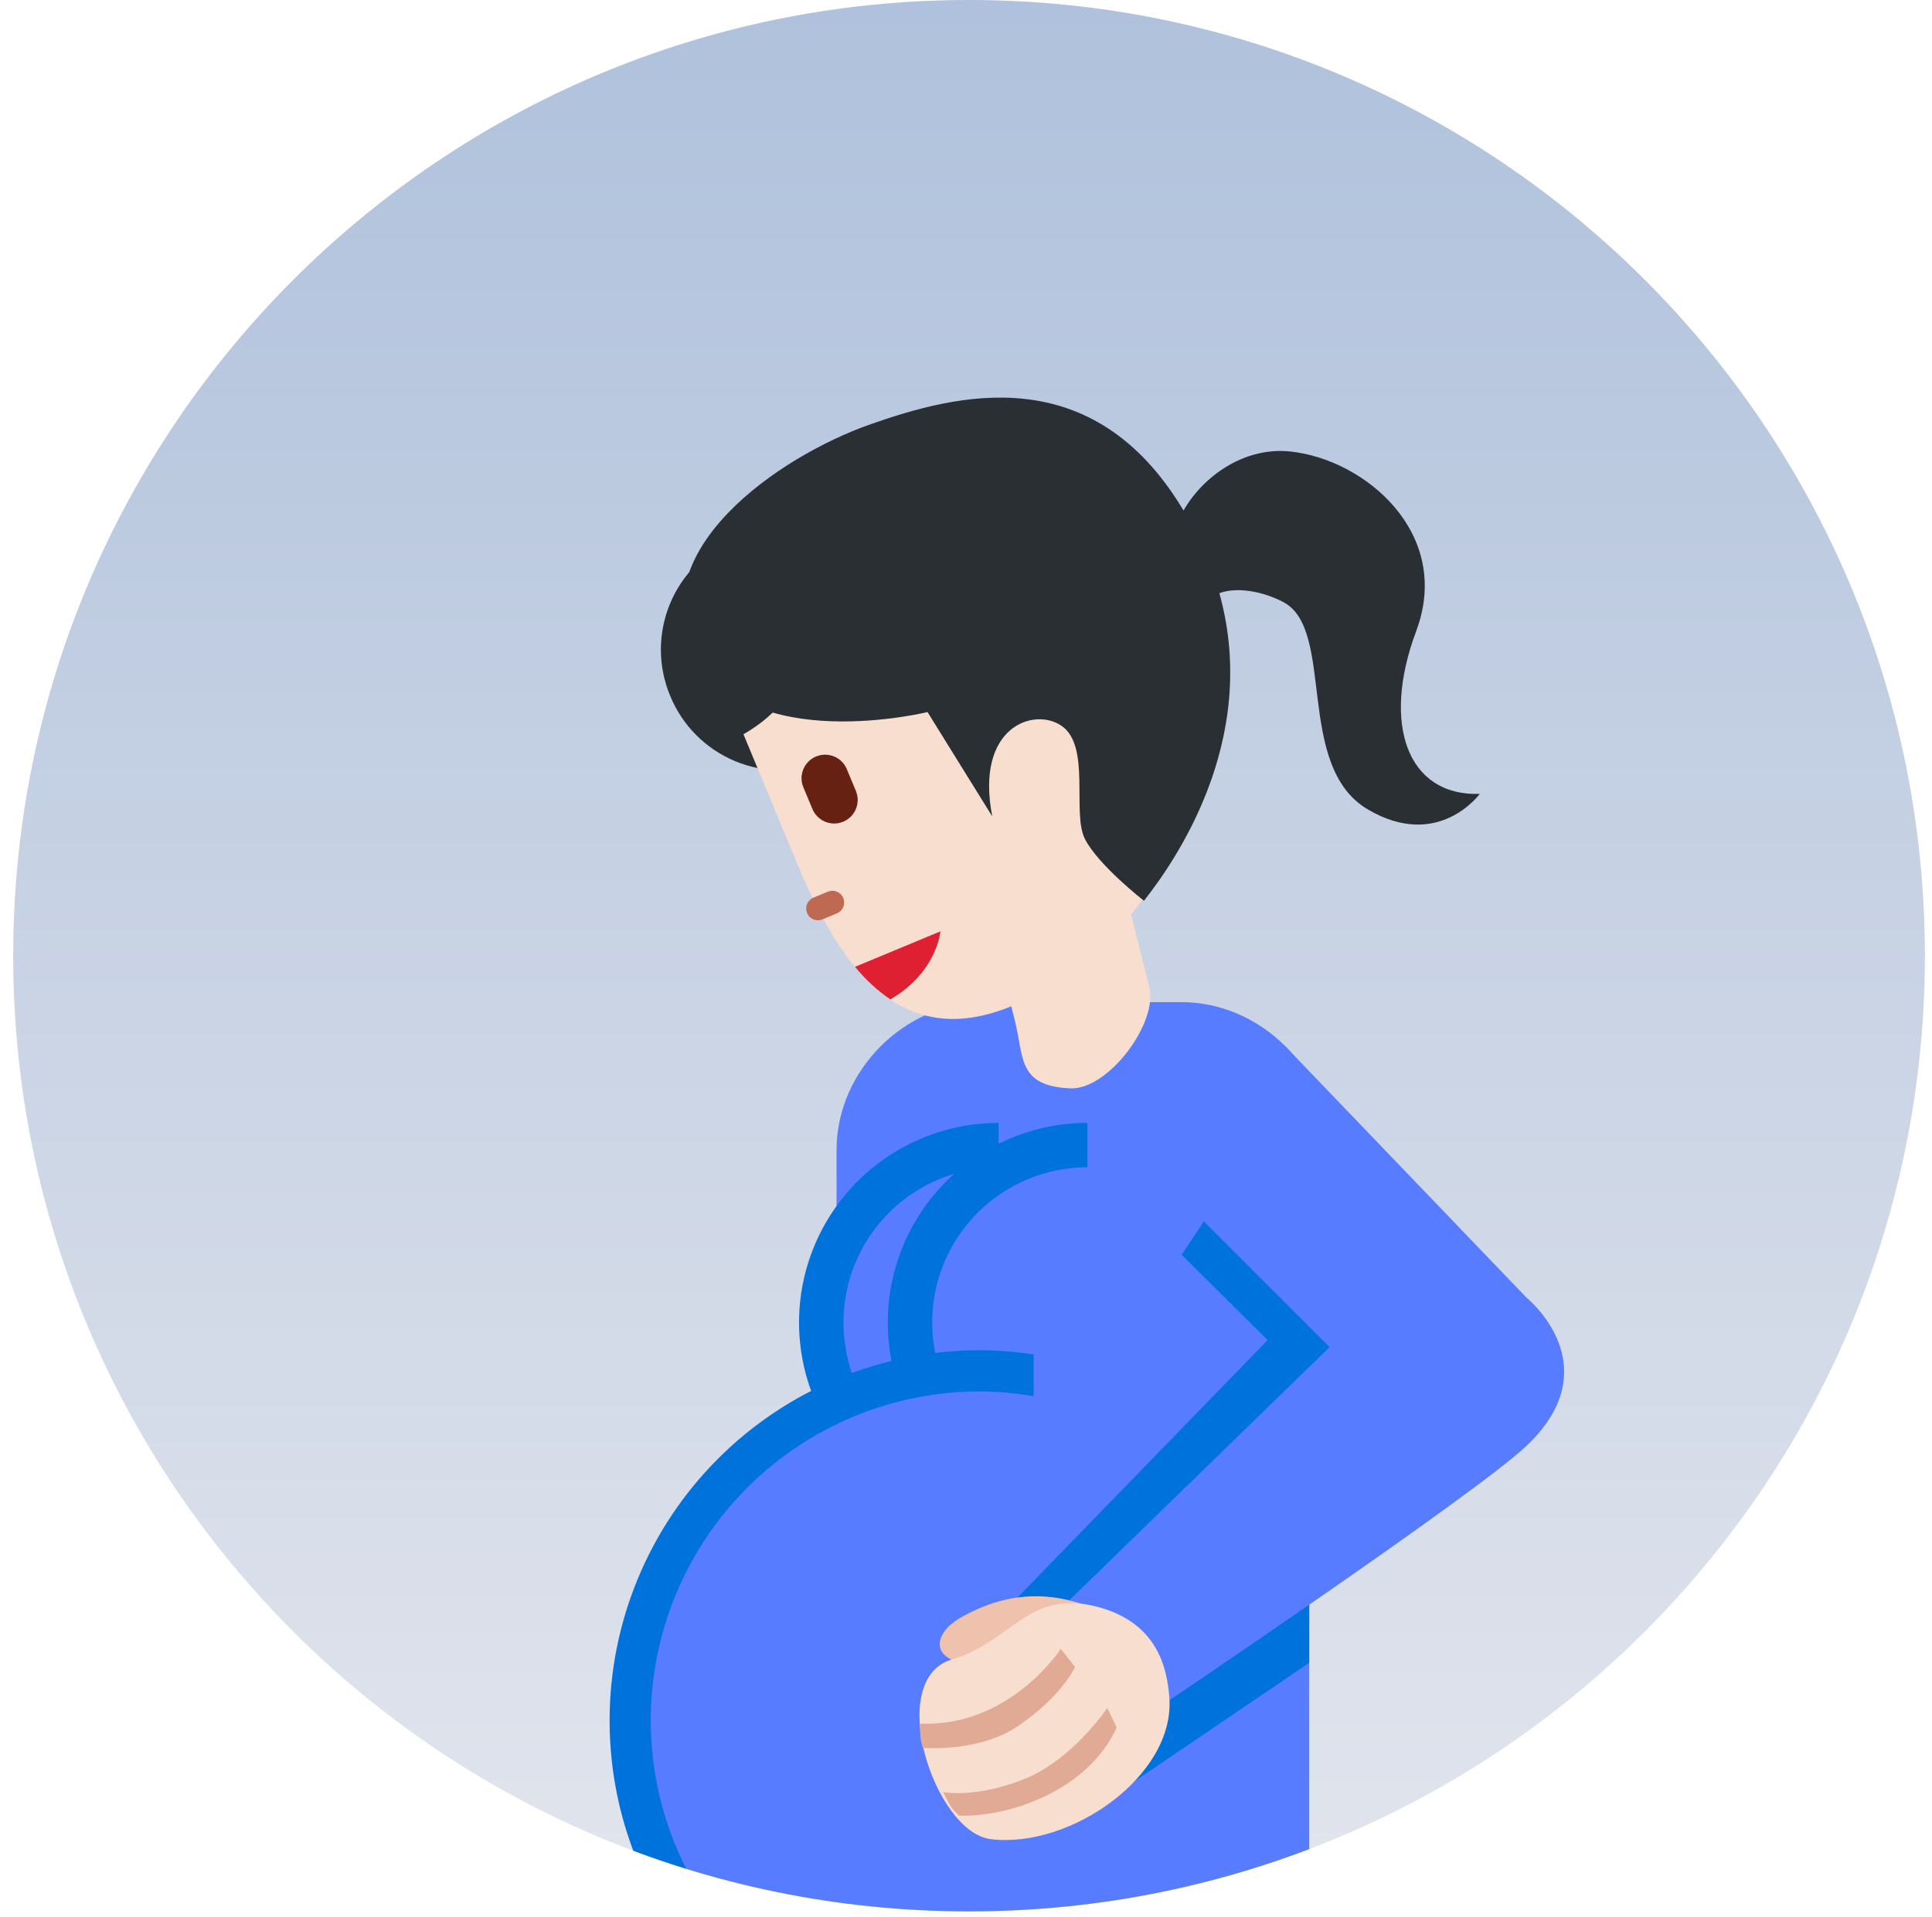
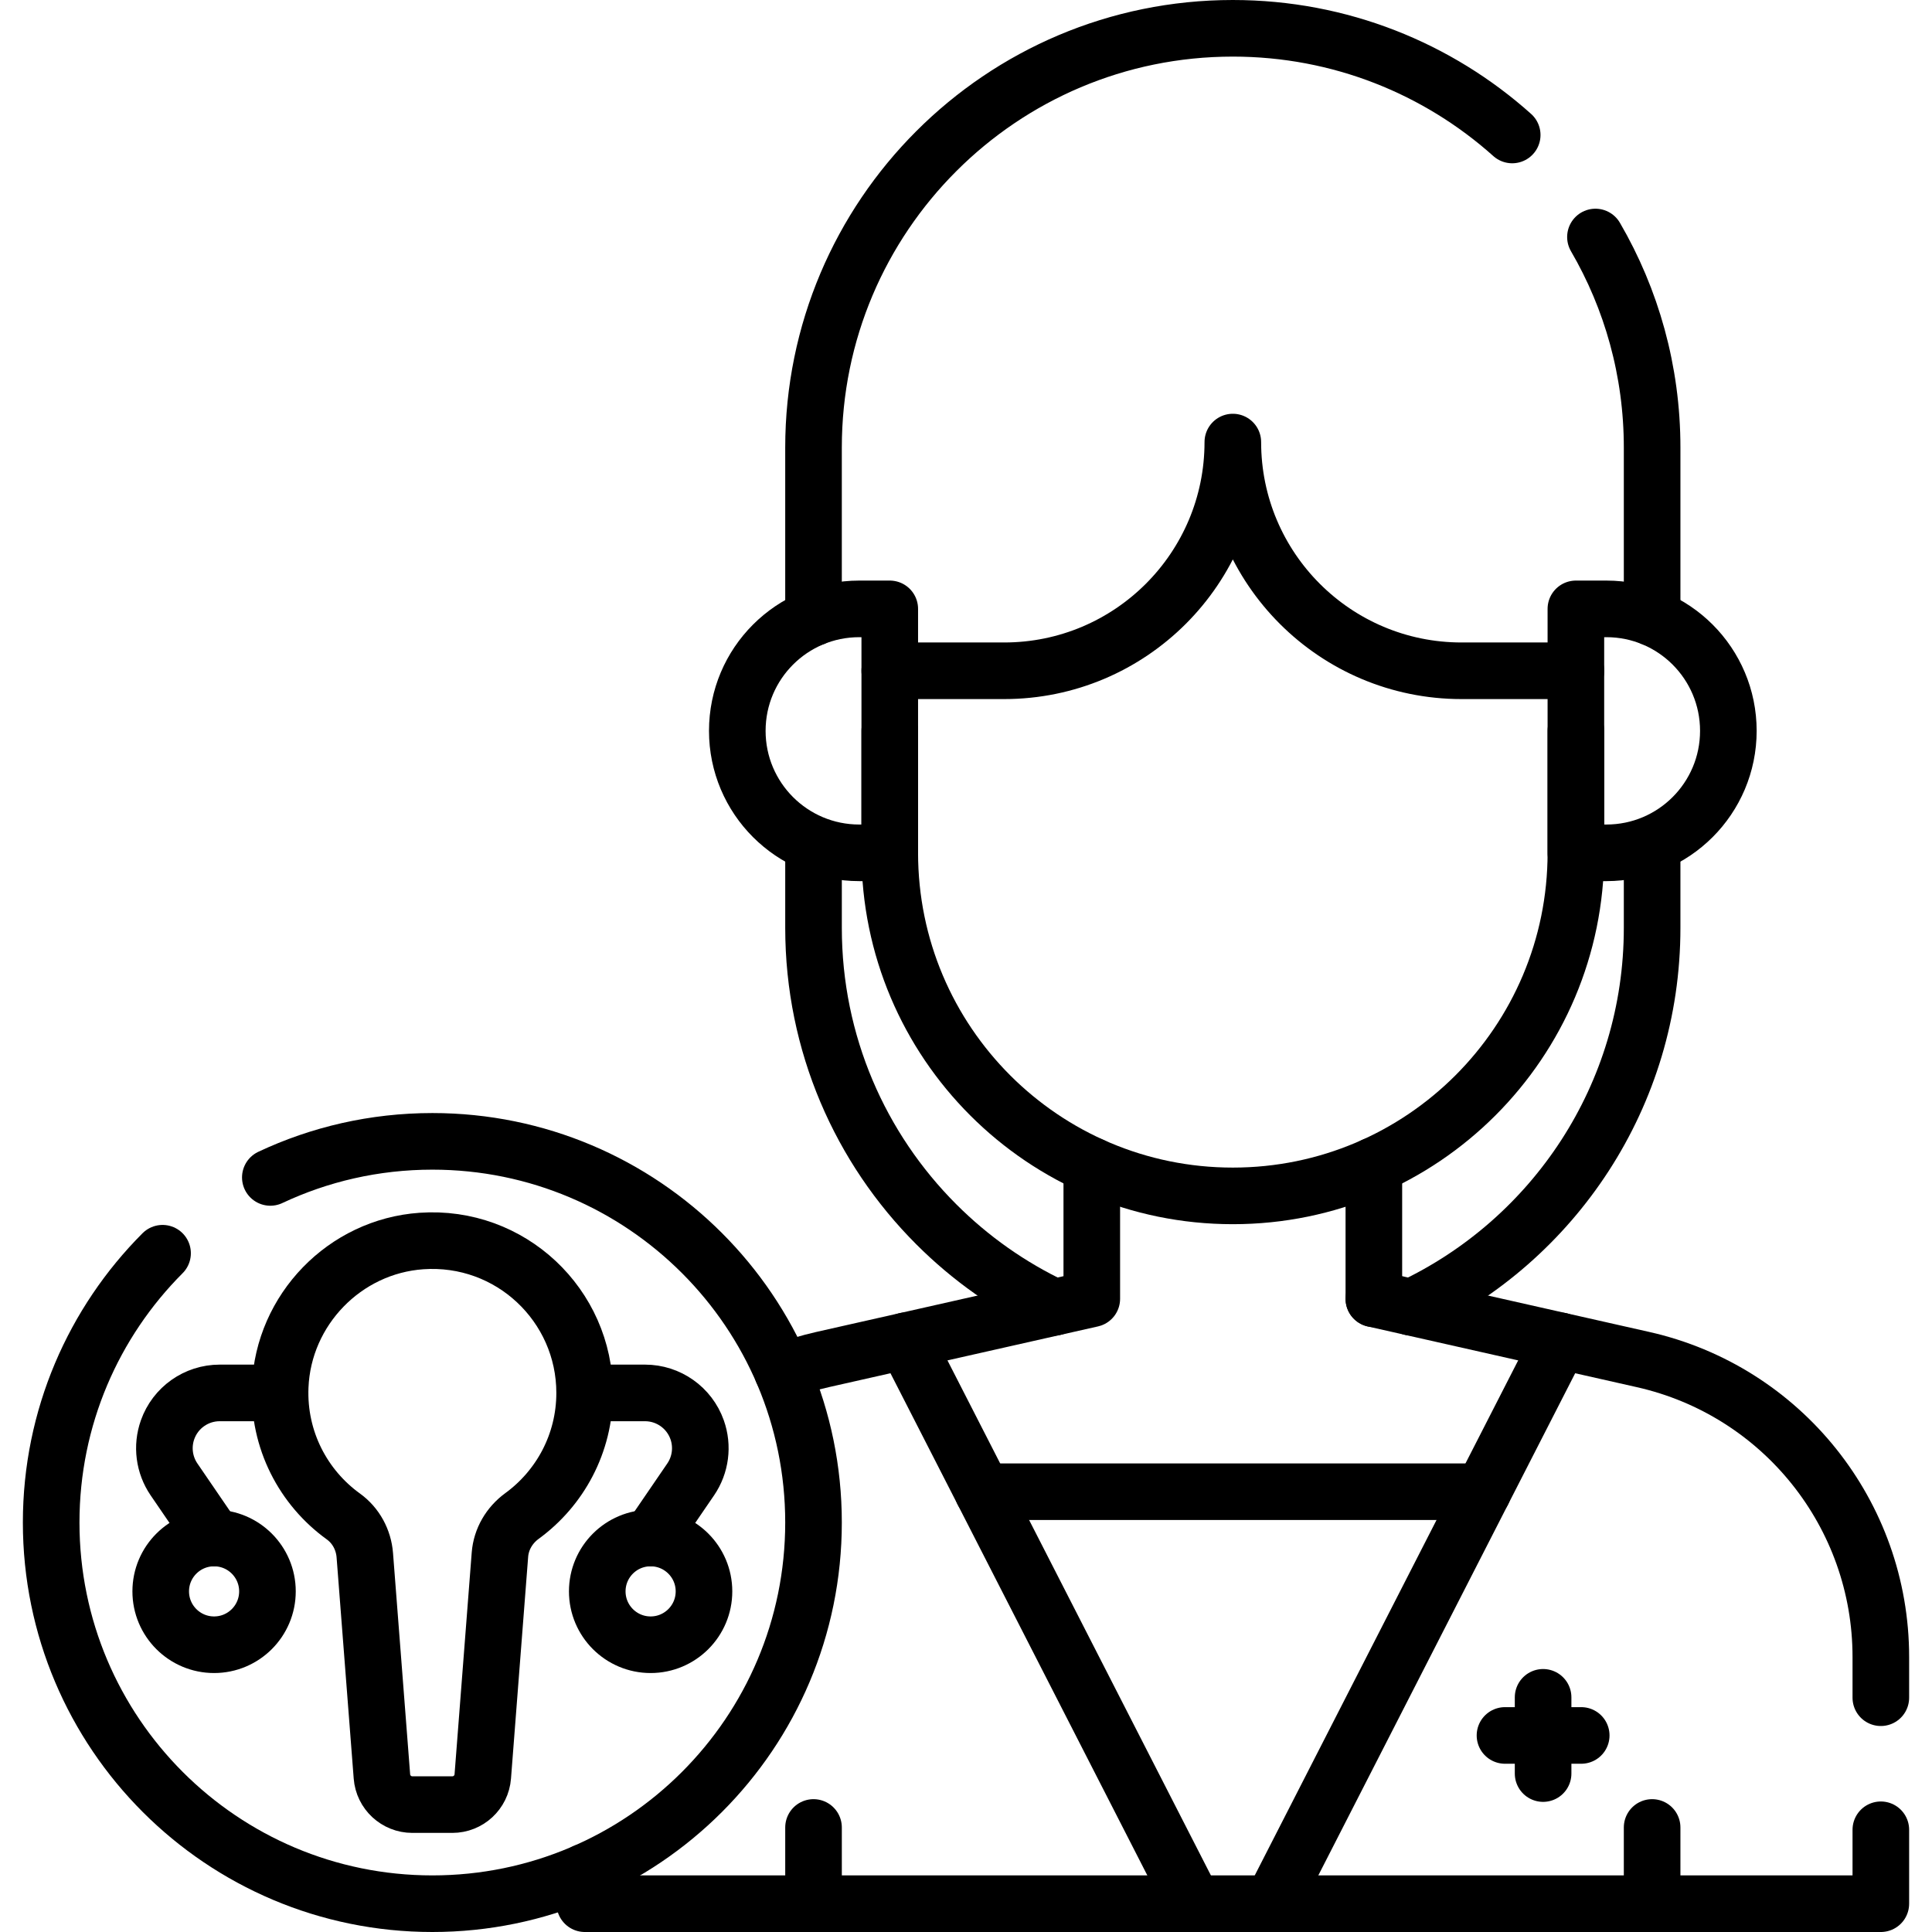
- <svg xmlns="http://www.w3.org/2000/svg" width="127" height="126" viewBox="0 0 127 126" fill="none">
-   <circle cx="63.7" cy="62.833" r="62.833" fill="url(#paint0_linear_4741_2340)" />
-   <mask id="mask0_4741_2340" style="mask-type:alpha" maskUnits="userSpaceOnUse" x="0" y="0" width="127" height="126">
-     <circle cx="63.7" cy="62.833" r="62.833" fill="url(#paint1_linear_4741_2340)" />
-   </mask>
-   <g mask="url(#mask0_4741_2340)">
-     <path d="M77.671 65.887H64.711C59.481 65.887 54.99 70.381 54.99 75.607V130.695H86.062V104.576L87.394 99.466V75.607C87.394 70.378 82.9 65.887 77.671 65.887Z" fill="#577CFF" />
-     <path d="M65.649 73.826C62.169 73.826 58.831 75.209 56.369 77.67C53.908 80.131 52.525 83.469 52.525 86.95C52.525 90.431 53.908 93.769 56.369 96.23C58.831 98.691 62.169 100.074 65.649 100.074V73.826Z" fill="#0072DB" />
-     <path d="M65.651 76.742C62.944 76.742 60.347 77.818 58.433 79.732C56.519 81.646 55.443 84.242 55.443 86.95C55.443 89.657 56.519 92.253 58.433 94.167C60.347 96.082 62.944 97.157 65.651 97.157V76.742Z" fill="#577CFF" />
-     <path d="M71.483 73.826C68.002 73.826 64.664 75.209 62.203 77.67C59.742 80.131 58.359 83.469 58.359 86.95C58.359 90.431 59.742 93.769 62.203 96.23C64.664 98.691 68.002 100.074 71.483 100.074V73.826Z" fill="#0072DB" />
-     <path d="M71.483 76.742C68.776 76.742 66.179 77.818 64.265 79.732C62.351 81.646 61.275 84.242 61.275 86.95C61.275 89.657 62.351 92.253 64.265 94.167C66.179 96.082 68.776 97.157 71.483 97.157V76.742Z" fill="#577CFF" />
-     <path d="M47.608 130.695H68.472V89.136C67.132 88.902 65.775 88.78 64.415 88.772C57.959 88.772 51.767 91.336 47.202 95.901C42.637 100.467 40.072 106.658 40.072 113.115C40.072 120.032 42.971 126.262 47.608 130.695Z" fill="#0072DB" />
-     <path d="M67.952 78.699V91.796C66.783 91.593 65.6 91.486 64.414 91.478C61.573 91.478 58.759 92.037 56.134 93.124C53.508 94.212 51.123 95.805 49.114 97.815C47.105 99.824 45.511 102.209 44.424 104.835C43.336 107.46 42.777 110.274 42.777 113.115C42.778 116.555 43.599 119.945 45.175 123.002C46.75 126.06 49.032 128.698 51.833 130.695H83.027V70.422L67.952 78.699Z" fill="#577CFF" />
-     <path d="M84.427 72.367L98.571 87.282L86.066 100.438L86.06 109.321L74.569 117.119L66.867 105.048L83.33 88.104L77.675 82.496L84.427 72.367Z" fill="#0072DB" />
-     <path d="M84.423 68.721L100.359 85.327C100.359 85.327 105.891 89.783 100.359 95.047C97.037 98.206 76.222 112.225 76.222 112.225L69.742 105.744L87.398 88.567L77.675 78.846L84.423 68.721Z" fill="#577CFF" />
-     <path d="M72.447 105.996C69.169 104.436 66.06 104.651 63.054 106.41C61.616 107.253 61.03 108.828 63.231 109.35C65.442 109.866 72.447 105.996 72.447 105.996Z" fill="#EEC2AD" />
-     <path d="M76.866 111.589C77.271 116.737 70.374 121.546 65.142 120.919C61.403 120.47 58.148 110.396 62.584 109.098C66.539 107.944 67.633 104.351 72.325 105.692C76.052 106.76 76.717 109.612 76.866 111.589Z" fill="#F7DECE" />
-     <path d="M73.406 113.58L72.788 112.294C72.788 112.294 70.539 115.639 67.413 116.931C65.042 117.899 63.044 117.995 61.997 117.823C62.446 118.678 62.455 118.824 63.044 119.369C66.302 119.483 71.507 117.736 73.406 113.58ZM66.94 113.466C69.827 111.489 70.67 109.599 70.67 109.599L69.728 108.406C69.728 108.406 66.389 113.586 60.463 113.32C60.507 114.044 60.448 114.184 60.661 114.924C61.457 114.951 64.595 115.07 66.94 113.466Z" fill="#E0AA94" />
-     <path d="M58.573 39.729C58.975 40.684 59.184 41.708 59.189 42.744C59.195 43.78 58.996 44.806 58.604 45.765C58.212 46.724 57.636 47.596 56.907 48.332C56.178 49.068 55.311 49.653 54.356 50.053C53.398 50.448 52.372 50.65 51.336 50.648C50.3 50.646 49.274 50.439 48.318 50.041C47.361 49.642 46.493 49.059 45.762 48.324C45.031 47.59 44.452 46.718 44.059 45.76C43.657 44.805 43.448 43.78 43.443 42.744C43.439 41.709 43.638 40.682 44.03 39.723C44.422 38.764 45 37.892 45.729 37.156C46.459 36.421 47.326 35.836 48.281 35.436C49.239 35.042 50.265 34.84 51.301 34.842C52.336 34.844 53.361 35.05 54.317 35.449C55.273 35.848 56.141 36.431 56.871 37.166C57.602 37.9 58.18 38.771 58.573 39.729Z" fill="#292F33" />
-     <path d="M74.352 60.114C77.86 55.929 79.954 50.58 78.155 46.258L75.18 39.092C59.099 45.147 52.482 36.838 52.482 36.838C52.482 36.838 55.631 44.415 48.871 48.273L52.467 56.929C55.407 63.998 59.414 69.061 66.475 66.159L66.714 67.11C67.314 69.493 66.874 71.421 70.382 71.555C72.835 71.648 76.148 67.268 75.547 64.885L74.352 60.114Z" fill="#F7DECE" />
-     <path d="M93.095 41.487C95.498 35.065 89.715 30.183 84.792 29.681C81.805 29.378 79.111 31.282 77.798 33.563C71.817 23.548 62.869 25.907 57.176 27.911C51.145 30.034 42.174 36.278 45.694 42.989C49.215 49.702 60.971 46.815 60.971 46.815L65.226 53.674C64.076 47.771 67.996 46.453 69.807 47.739C71.715 49.096 70.449 53.444 71.318 55.159C72.187 56.873 75.197 59.224 75.197 59.224C77.046 56.873 82.882 48.789 80.155 38.999C81.283 38.576 82.978 38.862 84.346 39.576C87.822 41.382 85.083 50.376 89.919 53.219C94.553 55.946 97.271 52.196 97.271 52.196C92.523 52.353 90.799 47.626 93.095 41.487Z" fill="#292F33" />
-     <path d="M54.982 60.064L54.084 60.437C53.989 60.479 53.888 60.502 53.785 60.504C53.682 60.506 53.579 60.487 53.484 60.449C53.388 60.411 53.301 60.355 53.227 60.282C53.154 60.21 53.095 60.124 53.056 60.029C53.016 59.934 52.996 59.831 52.996 59.728C52.996 59.625 53.017 59.523 53.058 59.429C53.098 59.334 53.157 59.248 53.231 59.176C53.305 59.105 53.393 59.048 53.489 59.011L54.39 58.638C54.484 58.593 54.587 58.569 54.691 58.565C54.796 58.561 54.9 58.579 54.997 58.617C55.094 58.654 55.183 58.711 55.258 58.784C55.333 58.857 55.392 58.944 55.432 59.041C55.472 59.137 55.492 59.241 55.491 59.345C55.49 59.45 55.468 59.553 55.425 59.648C55.383 59.744 55.322 59.83 55.246 59.901C55.17 59.973 55.08 60.028 54.982 60.064Z" fill="#BF6952" />
-     <path d="M55.424 54.024C55.045 54.181 54.621 54.181 54.242 54.024C53.864 53.868 53.563 53.568 53.406 53.19L52.808 51.758C52.65 51.379 52.65 50.953 52.807 50.574C52.963 50.194 53.264 49.893 53.643 49.736C54.022 49.578 54.448 49.578 54.828 49.734C55.207 49.891 55.508 50.192 55.666 50.571L56.261 52C56.339 52.188 56.38 52.389 56.38 52.593C56.38 52.796 56.34 52.998 56.263 53.186C56.185 53.374 56.071 53.545 55.927 53.689C55.783 53.833 55.612 53.947 55.424 54.024Z" fill="#662113" />
-     <path d="M56.205 63.566C56.914 64.426 57.69 65.143 58.526 65.703C61.603 63.927 61.819 61.232 61.819 61.232L56.351 63.504L56.205 63.566Z" fill="#DF1F32" />
+ <svg xmlns="http://www.w3.org/2000/svg" version="1.1" id="Capa_1" x="0px" y="0px" viewBox="0 0 512 512" style="enable-background:new 0 0 512 512;" xml:space="preserve" width="512" height="512">
+   <g>
+     <path style="fill:none;stroke:#000000;stroke-width:15;stroke-linecap:round;stroke-linejoin:round;stroke-miterlimit:10;" d="   M215.593,224.659v21.239c0,30.689,12.435,58.468,32.547,78.57c9.011,9.021,19.567,16.486,31.234,21.981" />
+     <path style="fill:none;stroke:#000000;stroke-width:15;stroke-linecap:round;stroke-linejoin:round;stroke-miterlimit:10;" d="   M374.047,346.45c37.689-17.769,63.782-56.115,63.782-100.552V224.66" />
+     <line style="fill:none;stroke:#000000;stroke-width:15;stroke-linecap:round;stroke-linejoin:round;stroke-miterlimit:10;" x1="392.954" y1="395.321" x2="260.469" y2="395.321" />
+     <path style="fill:none;stroke:#000000;stroke-width:15;stroke-linecap:round;stroke-linejoin:round;stroke-miterlimit:10;" d="   M235.797,177.763h30.305c33.477,0,60.61-27.133,60.61-60.61c0,33.477,27.133,60.61,60.61,60.61h30.305" />
+     <path style="fill:none;stroke:#000000;stroke-width:15;stroke-linecap:round;stroke-linejoin:round;stroke-miterlimit:10;" d="   M422.81,62.81c9.55,16.4,15.02,35.47,15.02,55.81v45.08" />
+     <path style="fill:none;stroke:#000000;stroke-width:15;stroke-linecap:round;stroke-linejoin:round;stroke-miterlimit:10;" d="   M215.59,163.7v-45.08c0-30.69,12.44-58.47,32.55-78.57c20.1-20.11,47.88-32.55,78.57-32.55c28.45,0,54.39,10.69,74.04,28.27" />
+     <path style="fill:none;stroke:#000000;stroke-width:15;stroke-linecap:round;stroke-linejoin:round;stroke-miterlimit:10;" d="   M227.716,226.008h8.081v-64.65h-8.081c-17.853,0-32.325,14.472-32.325,32.325v0C195.39,211.536,209.863,226.008,227.716,226.008z" />
+     <path style="fill:none;stroke:#000000;stroke-width:15;stroke-linecap:round;stroke-linejoin:round;stroke-miterlimit:10;" d="   M235.797,193.683v32.325c0,50.211,40.704,90.915,90.915,90.915h0c50.211,0,90.915-40.704,90.915-90.915l0-32.325" />
+     <line style="fill:none;stroke:#000000;stroke-width:15;stroke-linecap:round;stroke-linejoin:round;stroke-miterlimit:10;" x1="437.829" y1="504.5" x2="437.829" y2="484.297" />
+     <line style="fill:none;stroke:#000000;stroke-width:15;stroke-linecap:round;stroke-linejoin:round;stroke-miterlimit:10;" x1="215.593" y1="504.5" x2="215.593" y2="484.297" />
+     <path style="fill:none;stroke:#000000;stroke-width:15;stroke-linecap:round;stroke-linejoin:round;stroke-miterlimit:10;" d="   M425.707,226.008h-8.081v-64.65h8.081c17.853,0,32.325,14.472,32.325,32.325v0C458.032,211.536,443.56,226.008,425.707,226.008z" />
+     <g>
+       <polyline style="fill:none;stroke:#000000;stroke-width:15;stroke-linecap:round;stroke-linejoin:round;stroke-miterlimit:10;" points="&#10;&#09;&#09;&#09;498.44,484.91 498.44,504.5 154.98,504.5 154.98,496.09 &#09;&#09;" />
+       <path style="fill:none;stroke:#000000;stroke-width:15;stroke-linecap:round;stroke-linejoin:round;stroke-miterlimit:10;" d="    M364.09,344.2l71.31,16.09c36.87,8.3,63.04,41.04,63.04,78.82v10.8" />
+       <path style="fill:none;stroke:#000000;stroke-width:15;stroke-linecap:round;stroke-linejoin:round;stroke-miterlimit:10;" d="    M289.335,308.912v35.285l-71.317,16.092c-3.667,0.828-7.223,1.889-10.657,3.182" />
+       <line style="fill:none;stroke:#000000;stroke-width:15;stroke-linecap:round;stroke-linejoin:round;stroke-miterlimit:10;" x1="364.087" y1="344.197" x2="364.087" y2="308.912" />
+     </g>
+     <line style="fill:none;stroke:#000000;stroke-width:15;stroke-linecap:round;stroke-linejoin:round;stroke-miterlimit:10;" x1="240.009" y1="355.323" x2="316.315" y2="504.5" />
+     <line style="fill:none;stroke:#000000;stroke-width:15;stroke-linecap:round;stroke-linejoin:round;stroke-miterlimit:10;" x1="413.413" y1="355.323" x2="337.107" y2="504.5" />
+     <path style="fill:none;stroke:#000000;stroke-width:15;stroke-linecap:round;stroke-linejoin:round;stroke-miterlimit:10;" d="   M71.64,312.03c13.03-6.13,27.58-9.56,42.94-9.56c55.79,0,101.01,45.22,101.01,101.01S170.37,504.5,114.58,504.5   S13.56,459.27,13.56,403.48c0-27.86,11.28-53.09,29.52-71.36" />
+     <path style="fill:none;stroke:#000000;stroke-width:15;stroke-linecap:round;stroke-linejoin:round;stroke-miterlimit:10;" d="   M154.984,369.138h15.948c6.204,0,11.736,3.906,13.812,9.752l0,0c1.568,4.414,0.931,9.311-1.712,13.178l-10.611,15.52" />
+     <circle style="fill:none;stroke:#000000;stroke-width:15;stroke-linecap:round;stroke-linejoin:round;stroke-miterlimit:10;" cx="172.421" cy="421.73" r="14.142" />
+     <path style="fill:none;stroke:#000000;stroke-width:15;stroke-linecap:round;stroke-linejoin:round;stroke-miterlimit:10;" d="   M74.171,369.138H58.223c-6.204,0-11.736,3.906-13.812,9.752l0,0c-1.568,4.414-0.931,9.311,1.712,13.178l10.611,15.52" />
+     <circle style="fill:none;stroke:#000000;stroke-width:15;stroke-linecap:round;stroke-linejoin:round;stroke-miterlimit:10;" cx="56.734" cy="421.73" r="14.142" />
+     <path style="fill:none;stroke:#000000;stroke-width:15;stroke-linecap:round;stroke-linejoin:round;stroke-miterlimit:10;" d="   M154.934,369.138c0-23.243-19.649-41.897-43.242-40.256c-20.335,1.414-36.607,18.203-37.436,38.571   c-0.577,14.173,6.163,26.799,16.746,34.429c3.321,2.394,5.36,6.182,5.675,10.265l4.537,58.632c0.326,4.209,3.836,7.458,8.057,7.458   h10.612c4.221,0,7.732-3.249,8.057-7.458l4.549-58.78c0.319-4.119,2.51-7.814,5.848-10.249   C148.395,394.411,154.934,382.542,154.934,369.138z" />
+     <g>
+       <line style="fill:none;stroke:#000000;stroke-width:15;stroke-linecap:round;stroke-linejoin:round;stroke-miterlimit:10;" x1="408.938" y1="449.809" x2="408.938" y2="470.012" />
+       <line style="fill:none;stroke:#000000;stroke-width:15;stroke-linecap:round;stroke-linejoin:round;stroke-miterlimit:10;" x1="419.04" y1="459.91" x2="398.837" y2="459.91" />
+     </g>
  </g>
-   <defs>
-     <linearGradient id="paint0_linear_4741_2340" x1="63.7" y1="0" x2="63.7" y2="125.665" gradientUnits="userSpaceOnUse">
-       <stop stop-color="#AFC1DC" />
-       <stop offset="1" stop-color="#E2E5ED" />
-     </linearGradient>
-     <linearGradient id="paint1_linear_4741_2340" x1="63.7" y1="0" x2="63.7" y2="125.665" gradientUnits="userSpaceOnUse">
-       <stop stop-color="#AFC1DC" />
-       <stop offset="1" stop-color="#E2E5ED" />
-     </linearGradient>
-   </defs>
</svg>
